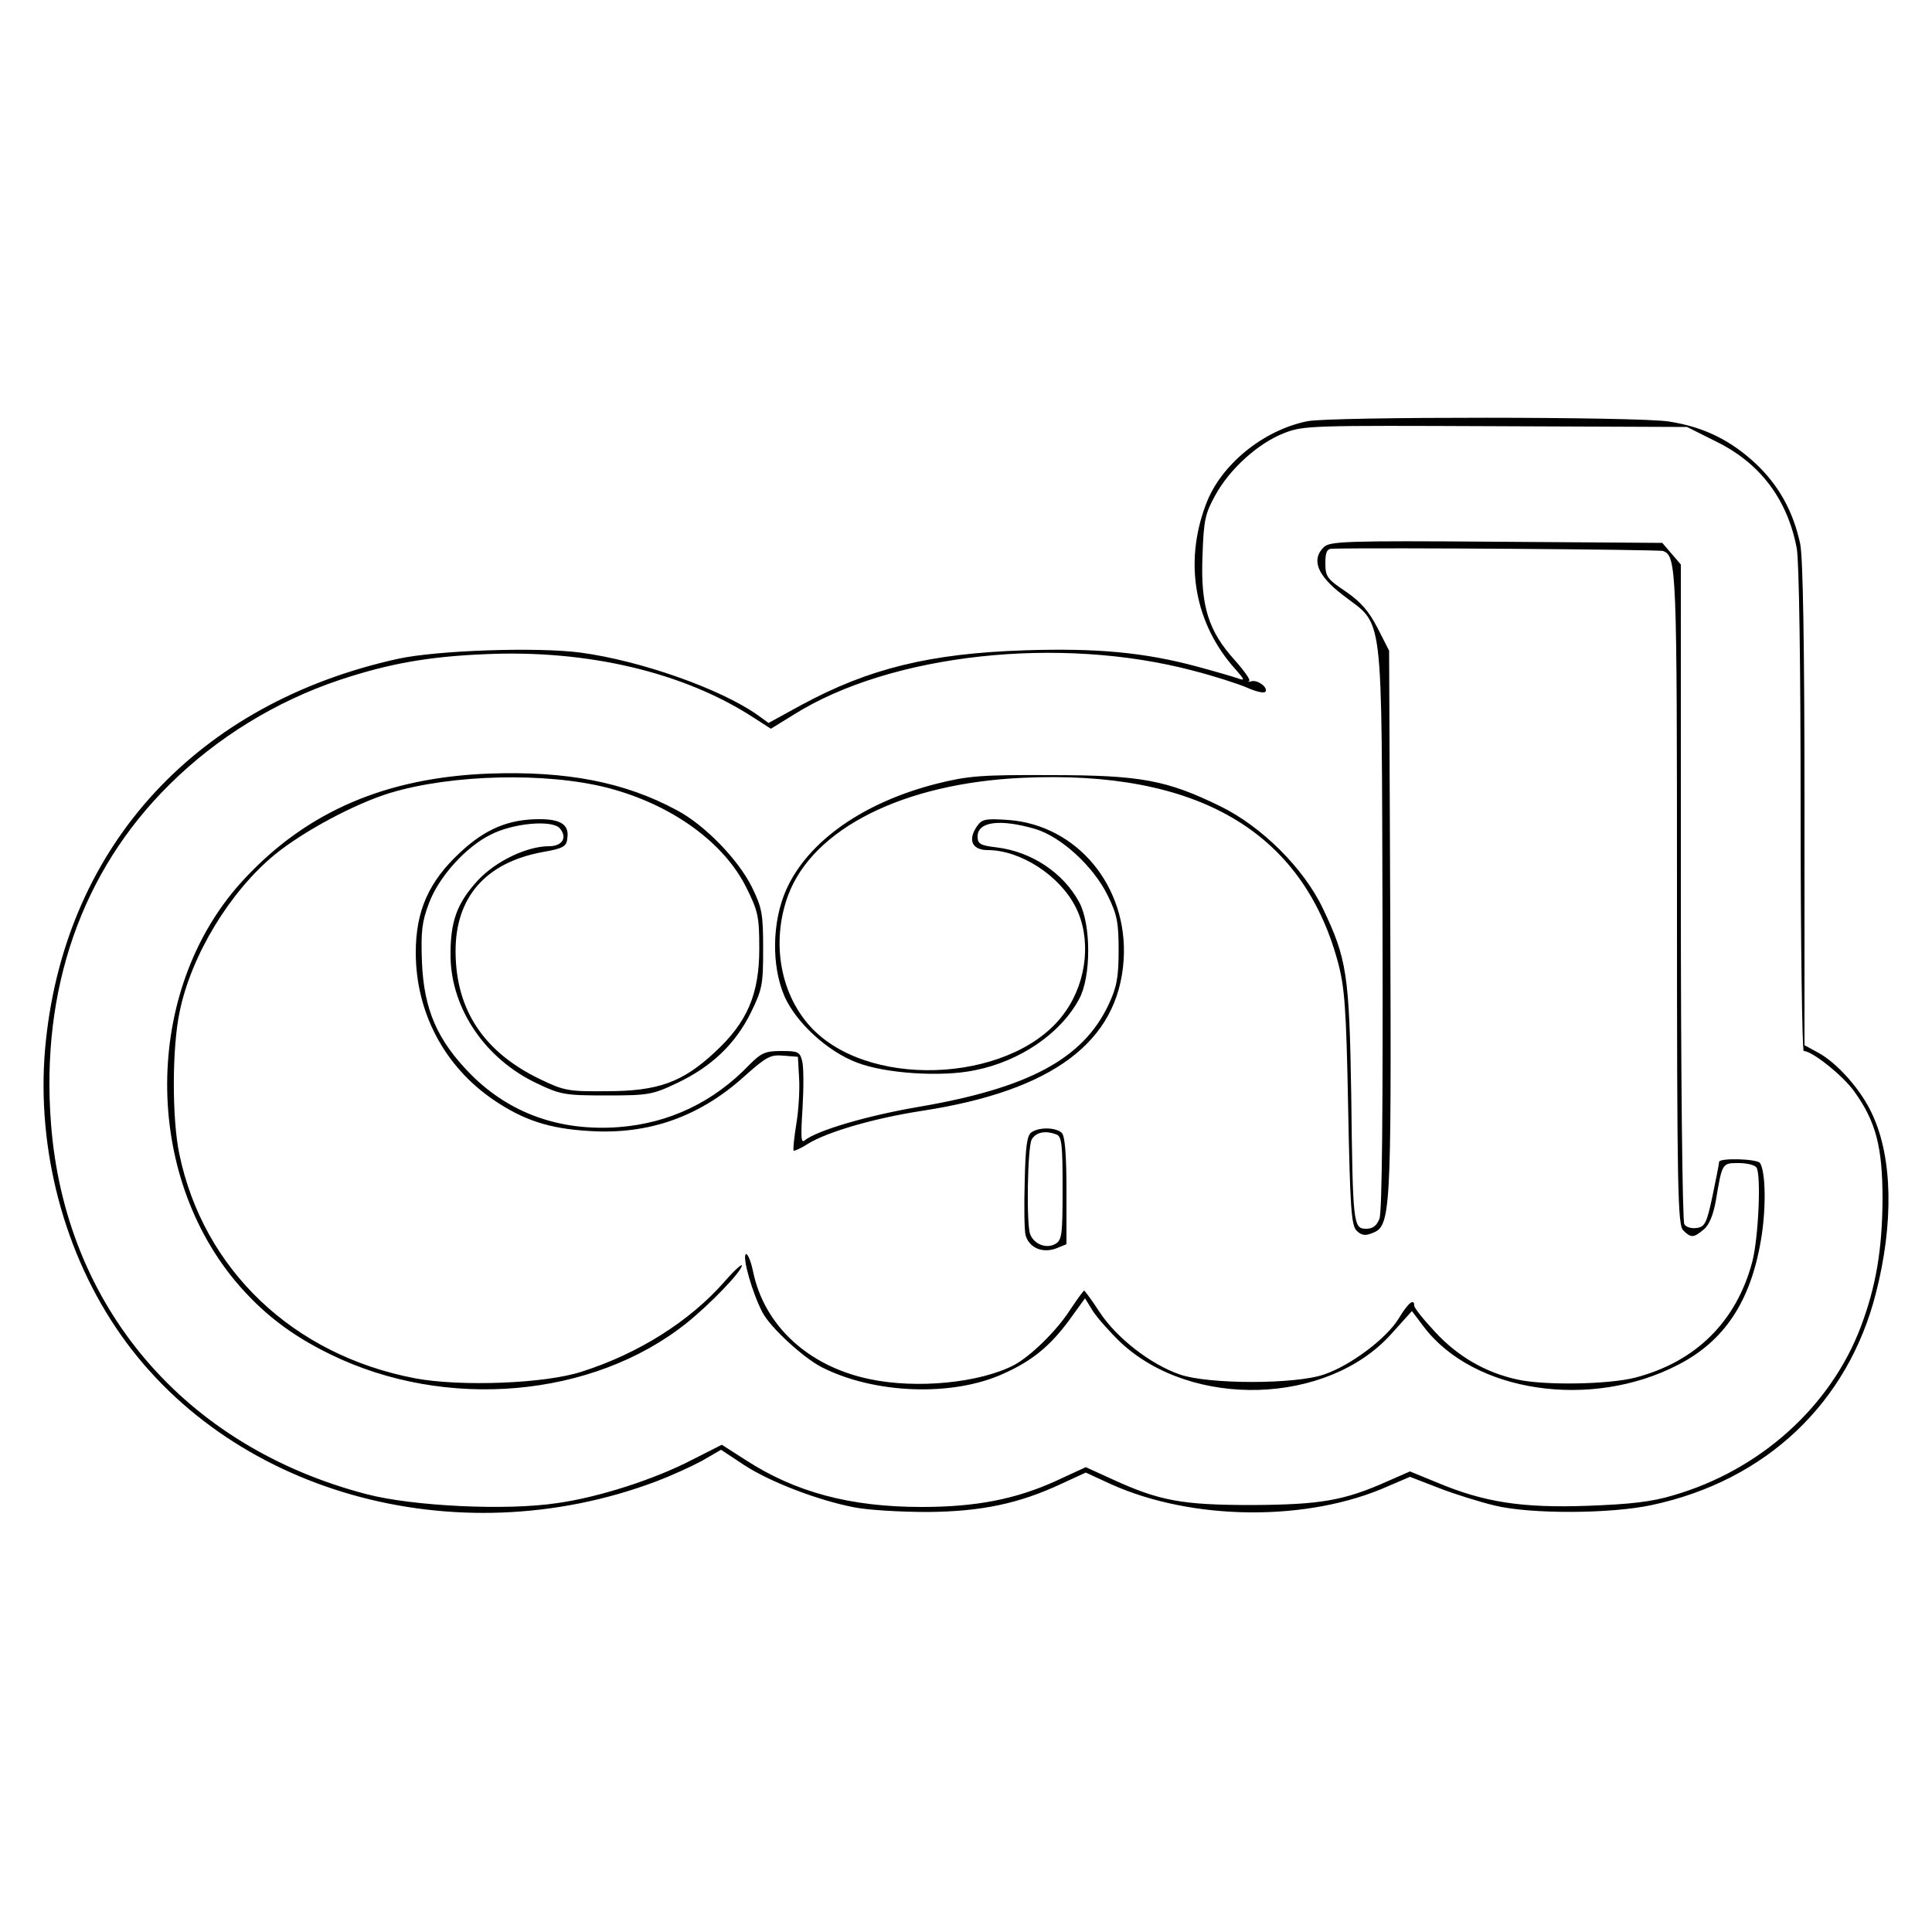
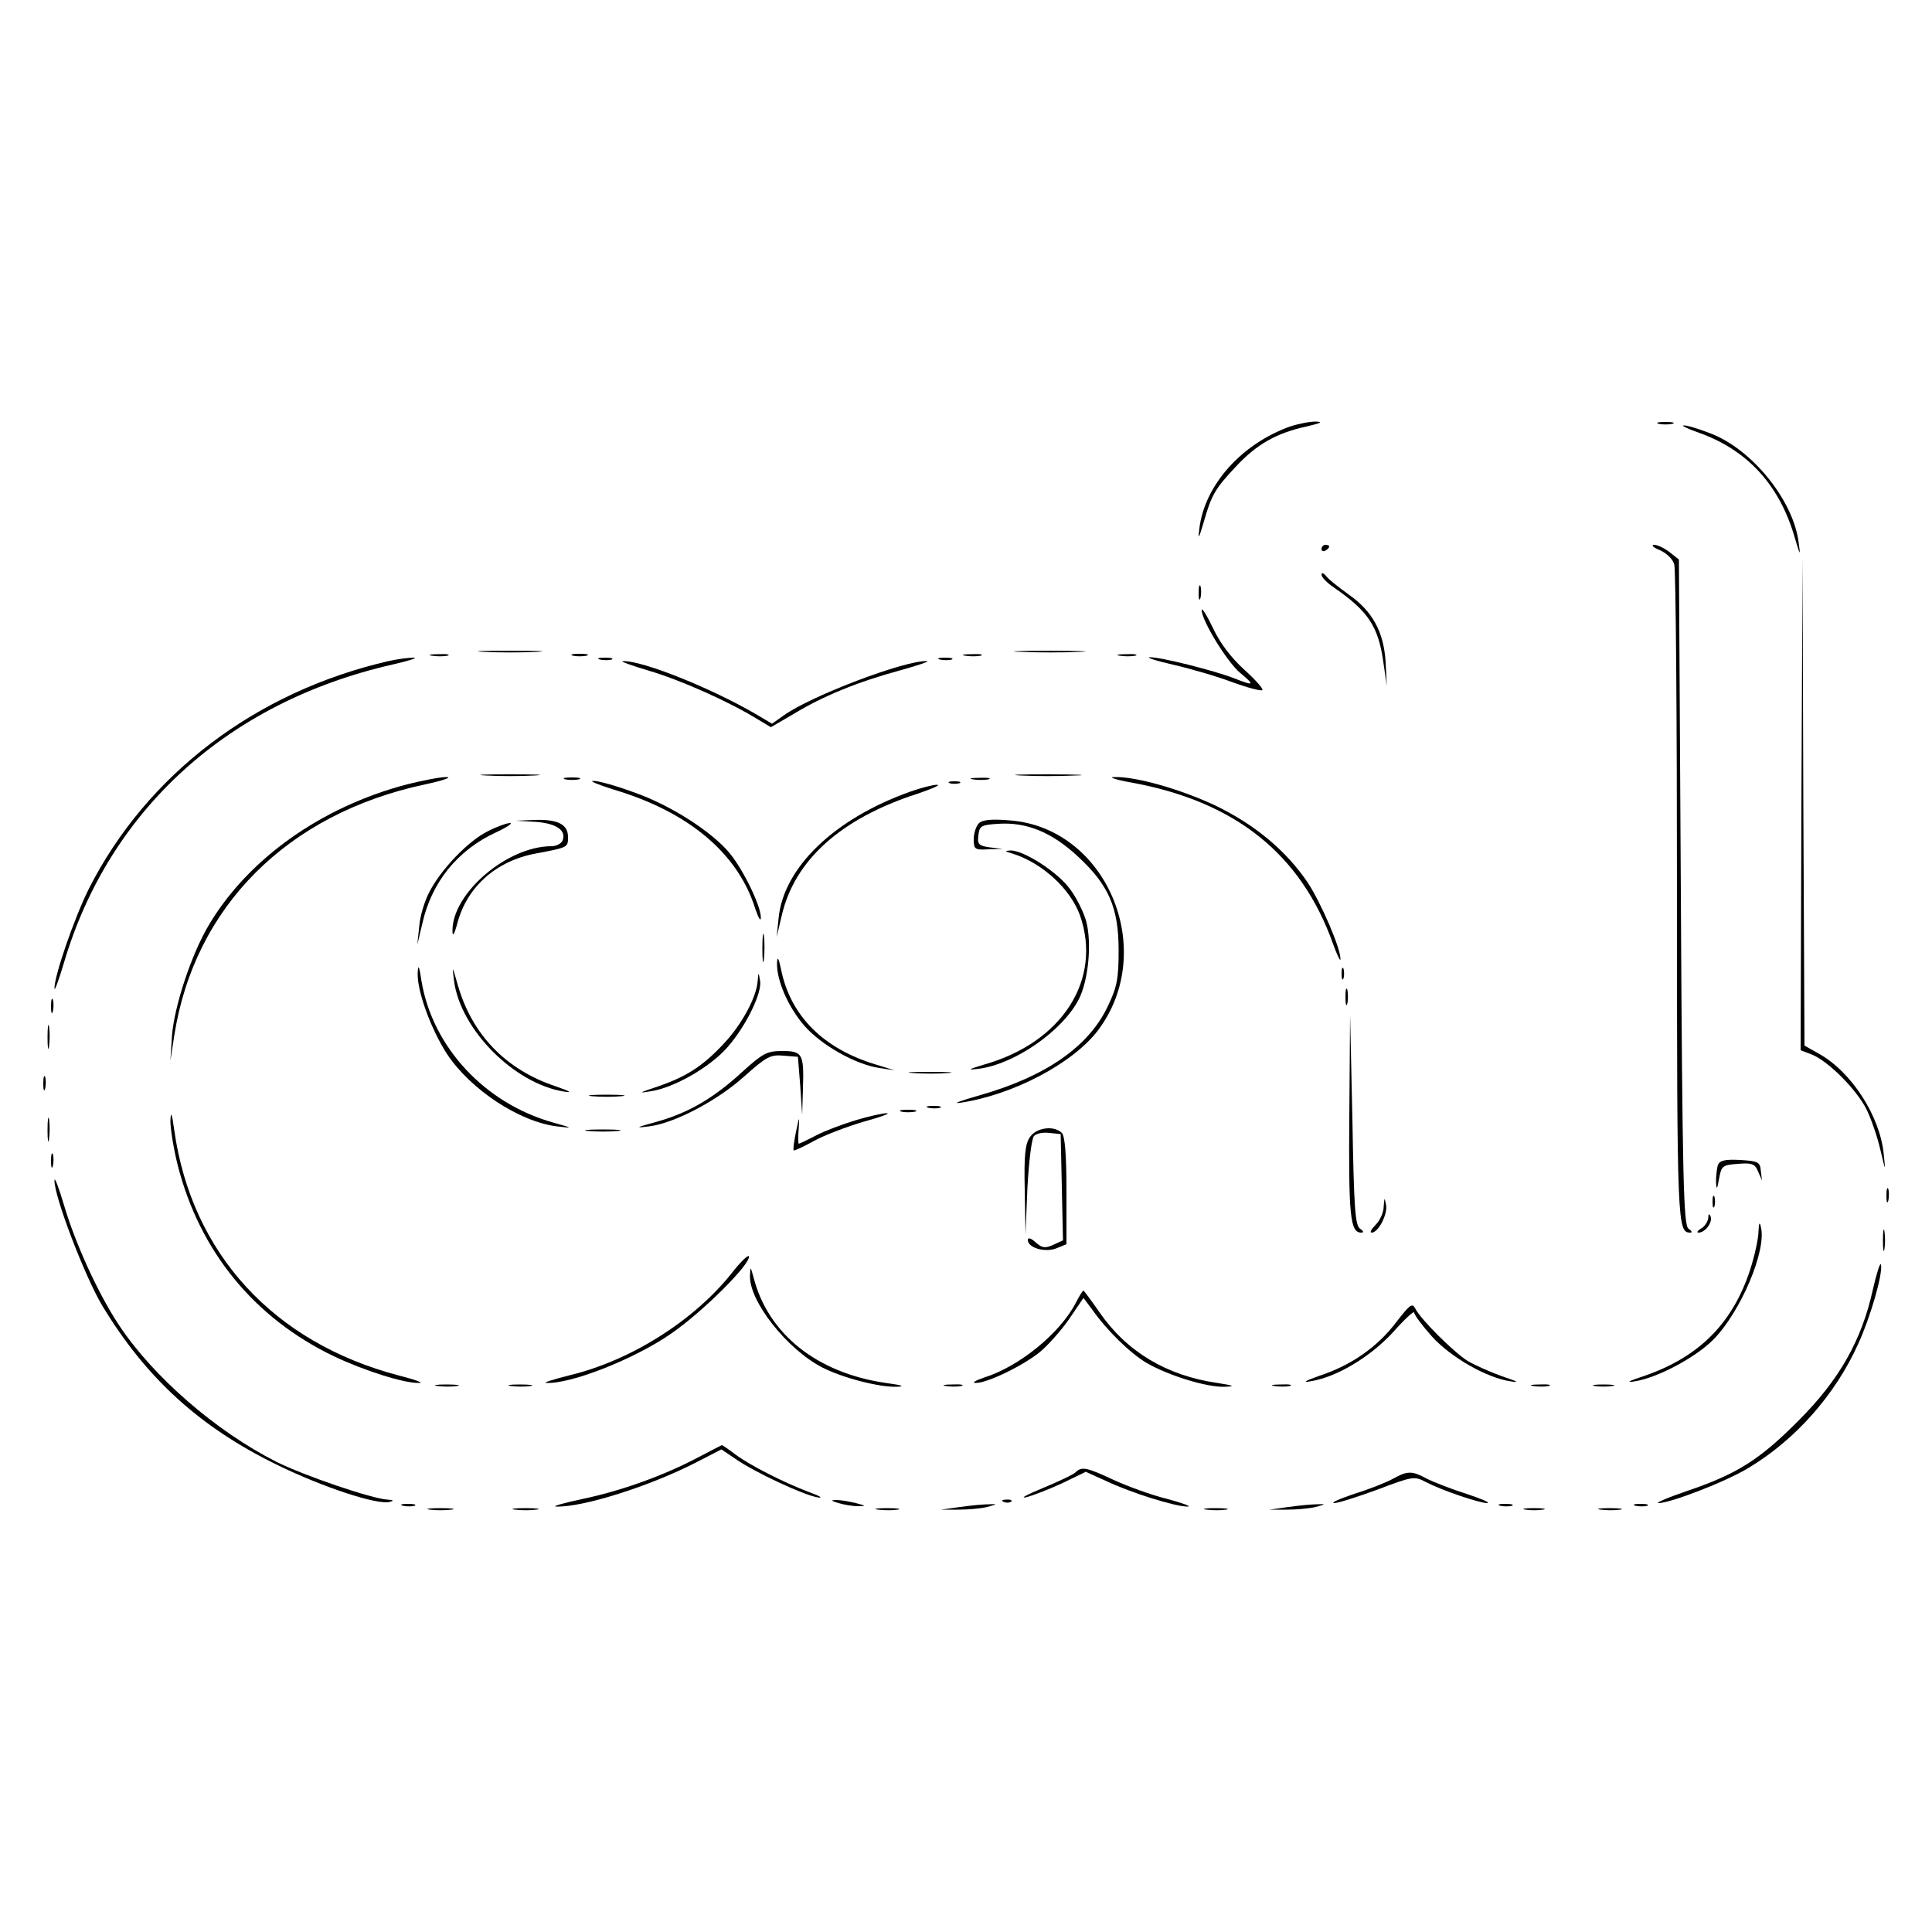
<svg xmlns="http://www.w3.org/2000/svg" version="1.0" width="500pt" height="500pt" viewBox="0 0 500 500" preserveAspectRatio="xMidYMid meet">
  <g transform="translate(0,500) scale(0.1,-0.1)" fill="#000000" stroke="none">
-     <path d="M3384 3910 c-115 -23 -225 -113 -263 -215 -58 -153 -29 -311 78 -429 22 -25 23 -28 6 -22 -11 4 -59 18 -107 31 -138 37 -260 48 -446 42 -245 -8 -404 -47 -579 -142 l-84 -46 -29 21 c-95 67 -301 140 -457 161 -112 15 -373 6 -473 -16 -518 -114 -857 -480 -911 -986 -28 -258 38 -532 181 -745 285 -426 877 -594 1398 -398 37 14 90 38 118 53 l50 29 59 -39 c67 -44 192 -92 286 -110 35 -7 120 -12 189 -12 140 1 238 22 347 73 l63 29 65 -30 c211 -95 510 -98 718 -5 l56 24 75 -29 c41 -16 106 -36 143 -45 93 -23 302 -22 408 1 295 63 508 264 580 549 46 180 43 349 -9 461 -28 63 -91 134 -141 161 l-35 19 0 622 c0 419 -4 639 -11 675 -18 84 -55 151 -114 207 -65 61 -135 96 -225 110 -76 13 -874 13 -936 1z m1058 -53 c114 -56 184 -150 208 -276 6 -33 10 -298 10 -677 0 -343 4 -624 8 -624 22 0 102 -64 131 -105 56 -78 73 -143 73 -280 -1 -130 -17 -224 -56 -328 -78 -207 -261 -372 -486 -437 -56 -17 -113 -23 -221 -27 -169 -6 -267 9 -387 59 l-73 30 -57 -25 c-114 -51 -175 -61 -352 -62 -182 0 -240 11 -362 67 l-68 31 -78 -36 c-104 -47 -206 -67 -347 -67 -184 0 -327 38 -456 122 l-61 39 -77 -39 c-96 -50 -241 -97 -349 -112 -132 -20 -374 -8 -493 23 -472 123 -781 486 -817 959 -27 347 79 653 307 878 122 121 275 215 439 270 129 43 232 61 378 67 265 12 514 -47 694 -164 l45 -29 60 37 c250 157 688 205 1034 113 51 -13 113 -33 137 -43 24 -11 46 -16 49 -11 7 11 -20 31 -36 27 -8 -2 -11 -2 -6 1 4 2 -13 26 -37 53 -69 76 -89 141 -84 269 3 94 7 111 33 158 37 68 111 135 178 161 50 20 72 20 548 18 l495 -2 76 -38z" />
-     <path d="M3426 3584 c-33 -32 -17 -73 48 -123 109 -85 101 -17 104 -857 1 -468 -1 -741 -8 -758 -7 -18 -17 -26 -34 -26 -34 0 -35 10 -39 345 -5 312 -11 354 -74 485 -49 103 -158 211 -264 263 -139 68 -206 81 -439 81 -181 1 -215 -2 -295 -22 -190 -48 -334 -149 -390 -274 -37 -83 -39 -196 -5 -276 30 -68 111 -143 188 -172 72 -28 217 -38 304 -20 117 23 223 95 271 185 31 57 31 193 0 250 -41 76 -123 131 -214 142 -42 5 -49 9 -49 28 0 39 58 46 148 20 68 -20 152 -97 189 -173 24 -49 28 -69 28 -142 0 -70 -5 -95 -26 -140 -66 -140 -206 -216 -494 -265 -134 -23 -261 -61 -292 -86 -10 -9 -11 6 -6 84 3 52 3 106 -1 121 -6 24 -11 26 -54 26 -42 0 -52 -5 -83 -36 -92 -96 -207 -151 -338 -161 -151 -11 -281 35 -382 136 -87 88 -122 168 -127 291 -3 79 0 105 18 152 25 68 95 146 160 178 58 30 160 39 179 16 20 -24 6 -46 -28 -46 -57 0 -137 -38 -184 -88 -55 -60 -72 -107 -71 -198 2 -135 90 -265 224 -328 61 -29 72 -31 180 -31 108 0 119 2 182 32 89 42 151 101 191 182 30 61 32 73 32 166 0 90 -3 106 -29 159 -35 71 -122 161 -194 199 -135 73 -285 102 -485 95 -268 -10 -472 -98 -634 -272 -257 -274 -268 -745 -26 -1039 69 -83 145 -142 248 -192 298 -146 679 -113 922 81 62 50 142 133 143 149 0 5 -21 -14 -46 -43 -89 -101 -221 -185 -369 -232 -95 -31 -314 -39 -431 -17 -315 60 -548 281 -610 581 -19 90 -19 275 1 368 30 146 130 311 247 407 74 60 206 131 298 159 159 48 404 54 563 13 165 -43 301 -141 359 -259 30 -60 33 -75 33 -157 0 -118 -31 -191 -116 -269 -83 -77 -146 -100 -279 -100 -97 -1 -110 1 -170 30 -147 70 -220 179 -221 330 -1 142 78 232 226 259 51 9 61 14 63 34 6 36 -15 51 -72 51 -79 0 -140 -25 -205 -86 -81 -75 -115 -151 -115 -259 0 -155 74 -295 202 -382 77 -52 143 -74 247 -80 154 -10 286 37 402 142 56 50 67 56 100 53 l38 -3 3 -54 c2 -29 -1 -83 -7 -119 -6 -36 -9 -68 -7 -70 2 -1 19 6 37 18 51 31 171 66 294 85 340 52 509 179 523 391 12 189 -120 349 -299 362 -60 4 -68 2 -81 -17 -24 -35 -12 -61 28 -61 85 0 187 -66 228 -148 40 -79 30 -189 -26 -269 -123 -180 -494 -207 -653 -48 -85 86 -111 225 -65 349 65 172 298 289 606 303 452 21 724 -138 816 -475 18 -67 22 -117 27 -379 5 -256 8 -305 22 -318 12 -12 22 -14 41 -6 47 18 49 48 46 807 l-3 700 -30 59 c-23 44 -43 67 -82 94 -48 32 -53 39 -53 73 0 29 4 38 18 38 128 3 846 -2 856 -6 35 -13 36 -43 36 -899 0 -754 2 -845 16 -859 20 -20 27 -20 53 2 14 11 25 37 32 77 16 96 16 95 59 95 21 0 42 -5 46 -12 12 -20 5 -181 -11 -243 -41 -155 -146 -259 -302 -300 -68 -18 -237 -21 -307 -5 -82 18 -154 60 -212 123 -30 32 -54 62 -54 68 0 20 -16 7 -40 -33 -31 -51 -123 -121 -193 -145 -74 -26 -300 -26 -374 0 -75 26 -163 94 -207 161 -20 31 -39 56 -40 56 -2 0 -18 -22 -36 -49 -35 -55 -103 -121 -146 -144 -89 -46 -252 -62 -374 -36 -158 33 -272 138 -301 278 -6 29 -15 49 -19 45 -9 -9 17 -100 43 -150 20 -39 105 -117 153 -142 137 -70 340 -77 471 -17 74 33 120 71 169 137 l42 58 21 -34 c12 -18 44 -54 71 -80 185 -173 535 -162 700 21 l54 60 31 -41 c129 -170 433 -215 658 -98 119 61 187 163 214 321 14 80 13 177 -2 201 -7 11 -105 14 -106 3 0 -5 -8 -44 -17 -88 -15 -71 -20 -80 -41 -83 -13 -2 -28 2 -32 10 -5 7 -9 394 -9 860 l0 847 -24 28 -24 28 -430 3 c-390 3 -431 1 -446 -14z" />
-     <path d="M2670 2070 c-12 -7 -16 -36 -18 -125 -2 -64 -1 -128 2 -141 9 -33 43 -48 79 -35 l27 11 0 138 c0 94 -4 142 -12 150 -14 14 -57 16 -78 2z m64 -6 c14 -5 16 -27 16 -140 0 -123 -2 -134 -20 -144 -23 -12 -54 0 -64 26 -10 26 -7 224 4 245 11 19 35 24 64 13z" />
+     <path d="M3338 3896 c-125 -45 -220 -151 -234 -263 -4 -31 -2 -29 11 15 20 70 29 87 84 145 53 57 104 86 181 103 38 9 46 12 25 13 -16 0 -46 -6 -67 -13z" />
+     <path d="M4293 3903 c9 -2 25 -2 35 0 9 3 1 5 -18 5 -19 0 -27 -2 -17 -5z" />
+     <path d="M4397 3880 c126 -45 209 -136 248 -272 14 -47 15 -48 10 -13 -13 110 -122 244 -230 284 -31 12 -61 21 -68 20 -7 0 11 -9 40 -19z" />
+     <path d="M3420 3579 c0 -5 5 -7 10 -4 6 3 10 8 10 11 0 2 -4 4 -10 4 -5 0 -10 -5 -10 -11z" />
+     <path d="M4296 3576 c18 -8 34 -24 37 -37 4 -13 7 -402 7 -865 0 -851 1 -864 35 -864 5 0 3 5 -5 10 -13 8 -16 120 -20 871 l-5 861 -24 19 c-13 10 -31 19 -40 19 -9 -1 -2 -7 15 -14z" />
+     <path d="M4662 2919 l-2 -637 31 -12 c42 -18 113 -89 139 -140 12 -24 28 -70 36 -104 14 -59 14 -60 9 -12 -10 98 -83 211 -166 258 l-39 22 -3 630 -2 631 -3 -636z" />
+     <path d="M3420 3513 c0 -7 15 -22 33 -34 88 -61 114 -100 127 -192 l9 -62 -3 62 c-5 78 -34 131 -95 174 -25 18 -52 39 -58 47 -7 9 -13 11 -13 5z" />
+     <path d="M3102 3465 c0 -16 2 -22 5 -12 2 9 2 23 0 30 -3 6 -5 -1 -5 -18z" />
+     <path d="M3110 3421 c0 -27 65 -133 99 -162 40 -33 37 -35 -16 -14 -52 20 -191 55 -217 54 -12 0 15 -9 59 -19 44 -10 113 -30 153 -45 41 -15 76 -24 79 -21 3 3 -18 27 -47 53 -34 31 -63 69 -81 108 -16 33 -29 54 -29 46z" />
+     <path d="M1253 3313 c37 -2 97 -2 135 0 37 2 6 3 -68 3 -74 0 -105 -1 -67 -3z" />
+     <path d="M2643 3313 c43 -2 110 -2 150 0 40 1 5 3 -78 3 -82 0 -115 -2 -72 -3z" />
+     <path d="M1118 3303 c12 -2 30 -2 40 0 9 3 -1 5 -23 4 -22 0 -30 -2 -17 -4z" />
+     <path d="M1483 3303 c9 -2 25 -2 35 0 9 3 1 5 -18 5 -19 0 -27 -2 -17 -5z" />
+     <path d="M2498 3303 c12 -2 30 -2 40 0 9 3 -1 5 -23 4 -22 0 -30 -2 -17 -4z" />
+     <path d="M2898 3303 c12 -2 30 -2 40 0 9 3 -1 5 -23 4 -22 0 -30 -2 -17 -4z" />
+     <path d="M1005 3289 c-343 -79 -625 -293 -775 -589 -38 -76 -90 -227 -89 -258 0 -9 11 21 25 68 117 394 424 673 849 770 44 10 69 18 55 18 -14 0 -43 -4 -65 -9z" />
+     <path d="M1553 3293 c9 -2 23 -2 30 0 6 3 -1 5 -18 5 -16 0 -22 -2 -12 -5z" />
+     <path d="M2433 3293 c9 -2 23 -2 30 0 6 3 -1 5 -18 5 -16 0 -22 -2 -12 -5z" />
+     <path d="M1680 3264 c82 -24 209 -81 280 -125 l35 -21 60 35 c76 46 164 82 274 112 47 13 79 24 70 24 -56 3 -300 -90 -370 -140 l-31 -22 -37 22 c-115 68 -298 142 -349 140 -9 0 21 -11 68 -25z" />
+     <path d="M1258 2993 c34 -2 90 -2 125 0 34 2 6 3 -63 3 -69 0 -97 -1 -62 -3z" />
+     <path d="M2642 2993 c37 -2 100 -2 140 0 40 1 10 3 -67 3 -77 0 -110 -1 -73 -3z" />
+     <path d="M1053 2970 c-221 -58 -410 -192 -512 -363 -46 -77 -90 -211 -96 -288 l-4 -64 10 65 c52 333 292 574 649 650 47 10 72 19 55 19 -16 0 -62 -9 -102 -19z" />
+     <path d="M1463 2983 c9 -2 25 -2 35 0 9 3 1 5 -18 5 -19 0 -27 -2 -17 -5z" />
+     <path d="M2518 2983 c12 -2 30 -2 40 0 9 3 -1 5 -23 4 -22 0 -30 -2 -17 -4z" />
+     <path d="M2927 2975 c270 -49 440 -185 523 -418 10 -28 19 -46 19 -40 2 26 -50 146 -84 198 -56 83 -136 150 -239 200 -89 42 -207 76 -263 74 -15 0 4 -7 44 -14z" />
+     <path d="M1590 2956 c194 -58 321 -166 365 -309 8 -23 14 -33 14 -22 1 28 -43 120 -79 165 -45 56 -155 127 -251 160 -46 17 -93 30 -104 29 -11 0 14 -10 55 -23z" />
+     <path d="M2458 2973 c6 -2 18 -2 25 0 6 3 1 5 -13 5 -14 0 -19 -2 -12 -5z" />
+     <path d="M2355 2951 c-196 -70 -327 -196 -340 -327 l-5 -49 13 55 c33 144 153 252 352 316 38 13 61 23 50 23 -11 0 -42 -8 -70 -18z" />
+     <path d="M1387 2873 c53 -4 79 -22 69 -48 -3 -8 -16 -15 -29 -15 -115 0 -258 -123 -256 -220 0 -16 5 -8 13 22 25 93 100 160 202 179 85 16 84 16 84 43 0 33 -27 46 -87 44 l-48 -2 52 -3z" />
+     <path d="M2533 2869 c-7 -7 -13 -26 -13 -41 0 -26 3 -28 38 -26 l37 1 -33 4 c-29 4 -33 8 -30 31 3 25 7 27 51 30 74 5 139 -22 206 -84 80 -74 106 -132 106 -244 0 -71 -4 -94 -27 -142 -49 -106 -161 -184 -334 -233 -49 -14 -71 -22 -49 -19 136 20 292 102 357 188 156 208 21 526 -231 543 -46 4 -70 1 -78 -8z" />
+     <path d="M1263 2849 c-50 -24 -123 -100 -152 -158 -12 -22 -24 -62 -26 -88 l-5 -48 13 55 c24 107 91 190 191 236 28 13 44 24 36 24 -8 0 -34 -9 -57 -21z" />
+     <path d="M2620 2791 c77 -24 150 -91 175 -160 58 -166 -46 -329 -248 -386 -43 -13 -45 -15 -14 -11 93 12 217 98 259 180 25 49 34 146 19 202 -6 22 -24 59 -41 82 -31 44 -121 102 -155 101 -16 -1 -15 -2 5 -8z" />
+     <path d="M1973 2545 c0 -33 2 -45 4 -27 2 18 2 45 0 60 -2 15 -4 0 -4 -33z" />
+     <path d="M2011 2509 c-2 -45 29 -116 71 -164 45 -51 133 -100 194 -109 l39 -6 -45 14 c-139 41 -225 127 -249 249 -6 28 -9 33 -10 16z" />
+     <path d="M1081 2482 c-2 -47 35 -147 76 -210 61 -92 187 -175 284 -187 43 -5 43 -5 -10 10 -177 50 -311 195 -340 365 -6 41 -9 46 -10 22z" />
+     <path d="M1175 2462 c16 -126 156 -267 285 -287 23 -4 15 1 -23 14 -128 43 -215 133 -252 261 -15 52 -15 53 -10 12z" />
+     <path d="M3472 2480 c0 -14 2 -19 5 -12 2 6 2 18 0 25 -3 6 -5 1 -5 -13z" />
+     <path d="M1961 2463 c-2 -42 -41 -114 -87 -163 -56 -60 -97 -86 -172 -112 -49 -16 -51 -18 -17 -12 59 9 151 61 197 113 48 54 91 142 85 173 -4 23 -4 23 -6 1z" />
+     <path d="M3482 2420 c0 -19 2 -27 5 -17 2 9 2 25 0 35 -3 9 -5 1 -5 -18z" />
+     <path d="M132 2395 c0 -16 2 -22 5 -12 2 9 2 23 0 30 -3 6 -5 -1 -5 -18z" />
+     <path d="M3492 2112 c-2 -259 2 -302 31 -302 7 0 6 4 -3 10 -13 8 -16 54 -20 282 l-6 273 -2 -263z" />
+     <path d="M123 2315 c0 -27 2 -38 4 -22 2 15 2 37 0 50 -2 12 -4 0 -4 -28z" />
+     <path d="M1921 2226 c-74 -68 -139 -106 -221 -129 -55 -15 -58 -17 -20 -12 65 8 176 66 247 130 56 50 67 56 100 53 l38 -3 6 -75 5 -75 2 67 c3 91 -1 98 -54 98 -39 0 -50 -6 -103 -54z" />
+     <path d="M2363 2223 c26 -2 67 -2 90 0 23 2 2 3 -48 3 -49 0 -68 -1 -42 -3z" />
+     <path d="M112 2195 c0 -16 2 -22 5 -12 2 9 2 23 0 30 -3 6 -5 -1 -5 -18z" />
+     <path d="M1533 2163 c20 -2 54 -2 75 0 20 2 3 4 -38 4 -41 0 -58 -2 -37 -4z" />
+     <path d="M2403 2133 c9 -2 23 -2 30 0 6 3 -1 5 -18 5 -16 0 -22 -2 -12 -5z" />
+     <path d="M441 2099 c0 -20 8 -71 19 -115 57 -223 198 -395 404 -494 78 -37 184 -71 222 -69 11 0 -13 9 -53 19 -325 85 -537 316 -582 635 -6 44 -9 51 -10 24z" />
+     <path d="M2333 2123 c9 -2 25 -2 35 0 9 3 1 5 -18 5 -19 0 -27 -2 -17 -5z" />
+     <path d="M123 2075 c0 -27 2 -38 4 -22 2 15 2 37 0 50 -2 12 -4 0 -4 -28z" />
+     <path d="M2215 2101 c-33 -10 -79 -27 -102 -39 -23 -12 -44 -22 -46 -22 -1 0 -2 17 0 38 2 35 2 35 -7 -7 -5 -25 -8 -46 -6 -48 1 -2 25 9 52 24 27 15 85 37 129 50 44 12 71 22 60 22 -11 0 -47 -8 -80 -18z" />
+     <path d="M1523 2073 c20 -2 54 -2 75 0 20 2 3 4 -38 4 -41 0 -58 -2 -37 -4z" />
+     <path d="M2666 2058 c-13 -18 -16 -47 -14 -138 l2 -115 5 122 c4 70 11 127 17 133 6 7 24 10 40 8 l29 -3 3 -138 3 -137 -26 -12 c-21 -9 -28 -8 -45 7 -12 11 -20 13 -20 6 0 -20 43 -33 73 -22 l27 11 0 138 c0 94 -4 142 -12 150 -20 20 -65 14 -82 -10z" />
+     <path d="M132 1995 c0 -16 2 -22 5 -12 2 9 2 23 0 30 -3 6 -5 -1 -5 -18z" />
+     <path d="M4446 1985 c-3 -9 -5 -29 -5 -43 1 -23 3 -21 8 8 6 33 9 35 49 38 36 3 44 0 52 -20 l10 -23 -3 25 c-2 23 -7 25 -53 28 -40 2 -53 -1 -58 -13z" />
+     <path d="M141 1945 c-1 -41 78 -247 123 -323 114 -189 253 -315 451 -412 120 -59 261 -105 293 -97 12 3 11 5 -5 6 -40 2 -216 62 -288 98 -156 79 -319 220 -408 355 -54 82 -112 210 -141 308 -14 47 -25 76 -25 65z" />
+     <path d="M4882 1905 c0 -16 2 -22 5 -12 2 9 2 23 0 30 -3 6 -5 -1 -5 -18z" />
+     <path d="M4432 1890 c0 -14 2 -19 5 -12 2 6 2 18 0 25 -3 6 -5 1 -5 -13z" />
+     <path d="M3581 1878 c0 -16 -10 -37 -21 -48 -11 -11 -16 -20 -10 -20 17 0 42 48 37 72 -4 20 -4 20 -6 -4z" />
+     <path d="M4421 1848 c-1 -9 -9 -22 -18 -27 -10 -6 -13 -11 -7 -11 17 0 37 27 31 42 -4 8 -6 7 -6 -4z" />
+     <path d="M4551 1814 c0 -17 -8 -55 -17 -85 -44 -149 -134 -241 -282 -291 -37 -12 -45 -17 -22 -13 59 9 157 61 204 108 71 72 139 232 123 292 -3 14 -5 10 -6 -11z" />
+     <path d="M4873 1790 c0 -25 2 -35 4 -22 2 12 2 32 0 45 -2 12 -4 2 -4 -23z" />
+     <path d="M1892 1703 c-98 -122 -260 -224 -417 -262 -44 -11 -72 -20 -61 -20 64 -3 228 62 322 127 83 57 209 183 202 201 -2 4 -23 -16 -46 -46z" />
+     <path d="M4847 1663 c-29 -132 -87 -234 -192 -339 -101 -102 -160 -139 -290 -183 -50 -17 -82 -31 -73 -31 31 0 176 56 233 91 122 73 225 190 284 321 32 70 64 181 59 205 -2 8 -11 -21 -21 -64z" />
+     <path d="M1941 1699 c-3 -66 96 -191 187 -238 53 -27 146 -51 192 -50 24 1 16 4 -28 10 -178 26 -305 127 -342 274 -8 28 -8 29 -9 4z" />
+     <path d="M2784 1628 c-41 -79 -147 -165 -237 -193 -23 -8 -33 -14 -22 -14 28 -1 120 43 165 79 20 16 55 55 76 85 l38 56 21 -28 c40 -57 100 -115 142 -140 57 -33 155 -63 201 -62 30 1 27 3 -18 10 -131 19 -234 81 -304 182 -22 32 -41 57 -42 57 -2 0 -11 -14 -20 -32z" />
+     <path d="M3614 1579 c-48 -64 -116 -112 -198 -139 -37 -13 -47 -19 -26 -15 68 10 156 63 215 127 30 34 55 57 55 51 0 -6 21 -34 46 -62 48 -53 141 -107 204 -116 24 -4 17 0 -22 13 -31 11 -71 29 -90 40 -36 23 -120 106 -135 135 -8 16 -14 11 -49 -34z" />
+     <path d="M1133 1413 c15 -2 37 -2 50 0 12 2 0 4 -28 4 -27 0 -38 -2 -22 -4z" />
+     <path d="M1323 1413 c15 -2 37 -2 50 0 12 2 0 4 -28 4 -27 0 -38 -2 -22 -4z" />
+     <path d="M2448 1413 c12 -2 30 -2 40 0 9 3 -1 5 -23 4 -22 0 -30 -2 -17 -4z" />
+     <path d="M3298 1413 c12 -2 30 -2 40 0 9 3 -1 5 -23 4 -22 0 -30 -2 -17 -4z" />
+     <path d="M3968 1413 c12 -2 30 -2 40 0 9 3 -1 5 -23 4 -22 0 -30 -2 -17 -4z" />
+     <path d="M4128 1413 c12 -2 32 -2 45 0 12 2 2 4 -23 4 -25 0 -35 -2 -22 -4z" />
+     <path d="M1810 1230 c-90 -48 -201 -88 -301 -109 -52 -11 -83 -20 -69 -20 68 -2 240 52 361 114 l66 34 37 -25 c49 -34 173 -92 211 -99 17 -3 8 3 -20 13 -68 26 -153 69 -192 98 -17 13 -33 24 -35 24 -2 -1 -28 -14 -58 -30z" />
+     <path d="M2784 1190 c-6 -6 -44 -24 -85 -41 -41 -17 -60 -27 -44 -24 17 4 58 20 93 36 l62 30 53 -24 c63 -30 181 -67 211 -66 11 0 -13 9 -54 20 -41 10 -103 33 -138 49 -70 33 -83 35 -98 20z" />
+     <path d="M3605 1173 c-16 -9 -61 -27 -100 -39 -38 -13 -62 -23 -52 -24 10 0 60 16 112 35 92 35 96 35 126 19 43 -22 138 -54 158 -54 9 1 -15 11 -54 24 -38 12 -84 30 -102 39 -39 21 -50 21 -88 0z" />
+     <path d="M2170 1110 c14 -4 36 -8 50 -8 22 0 22 1 -5 8 -16 4 -39 8 -50 8 -16 0 -15 -2 5 -8z" />
+     <path d="M2598 1113 c7 -3 16 -2 19 1 4 3 -2 6 -13 5 -11 0 -14 -3 -6 -6z" />
+     <path d="M1043 1103 c9 -2 23 -2 30 0 6 3 -1 5 -18 5 -16 0 -22 -2 -12 -5z" />
+     <path d="M2485 1100 l-50 -7 45 0 c25 0 59 3 75 7 26 7 27 8 5 7 -14 0 -47 -3 -75 -7z" />
+     <path d="M3335 1100 l-50 -7 45 0 c25 0 59 3 75 7 26 7 27 8 5 7 -14 0 -47 -3 -75 -7z" />
+     <path d="M3883 1103 c9 -2 23 -2 30 0 6 3 -1 5 -18 5 -16 0 -22 -2 -12 -5z" />
+     <path d="M4233 1103 c9 -2 23 -2 30 0 6 3 -1 5 -18 5 -16 0 -22 -2 -12 -5z" />
+     <path d="M1113 1093 c15 -2 39 -2 55 0 15 2 2 4 -28 4 -30 0 -43 -2 -27 -4z" />
+     <path d="M1333 1093 c15 -2 39 -2 55 0 15 2 2 4 -28 4 -30 0 -43 -2 -27 -4z" />
+     <path d="M2273 1093 c15 -2 37 -2 50 0 12 2 0 4 -28 4 -27 0 -38 -2 -22 -4z" />
+     <path d="M3123 1093 c15 -2 37 -2 50 0 12 2 0 4 -28 4 -27 0 -38 -2 -22 -4z" />
+     <path d="M3948 1093 c12 -2 32 -2 45 0 12 2 2 4 -23 4 -25 0 -35 -2 -22 -4z" />
+     <path d="M4143 1093 c15 -2 37 -2 50 0 12 2 0 4 -28 4 -27 0 -38 -2 -22 -4z" />
  </g>
</svg>
